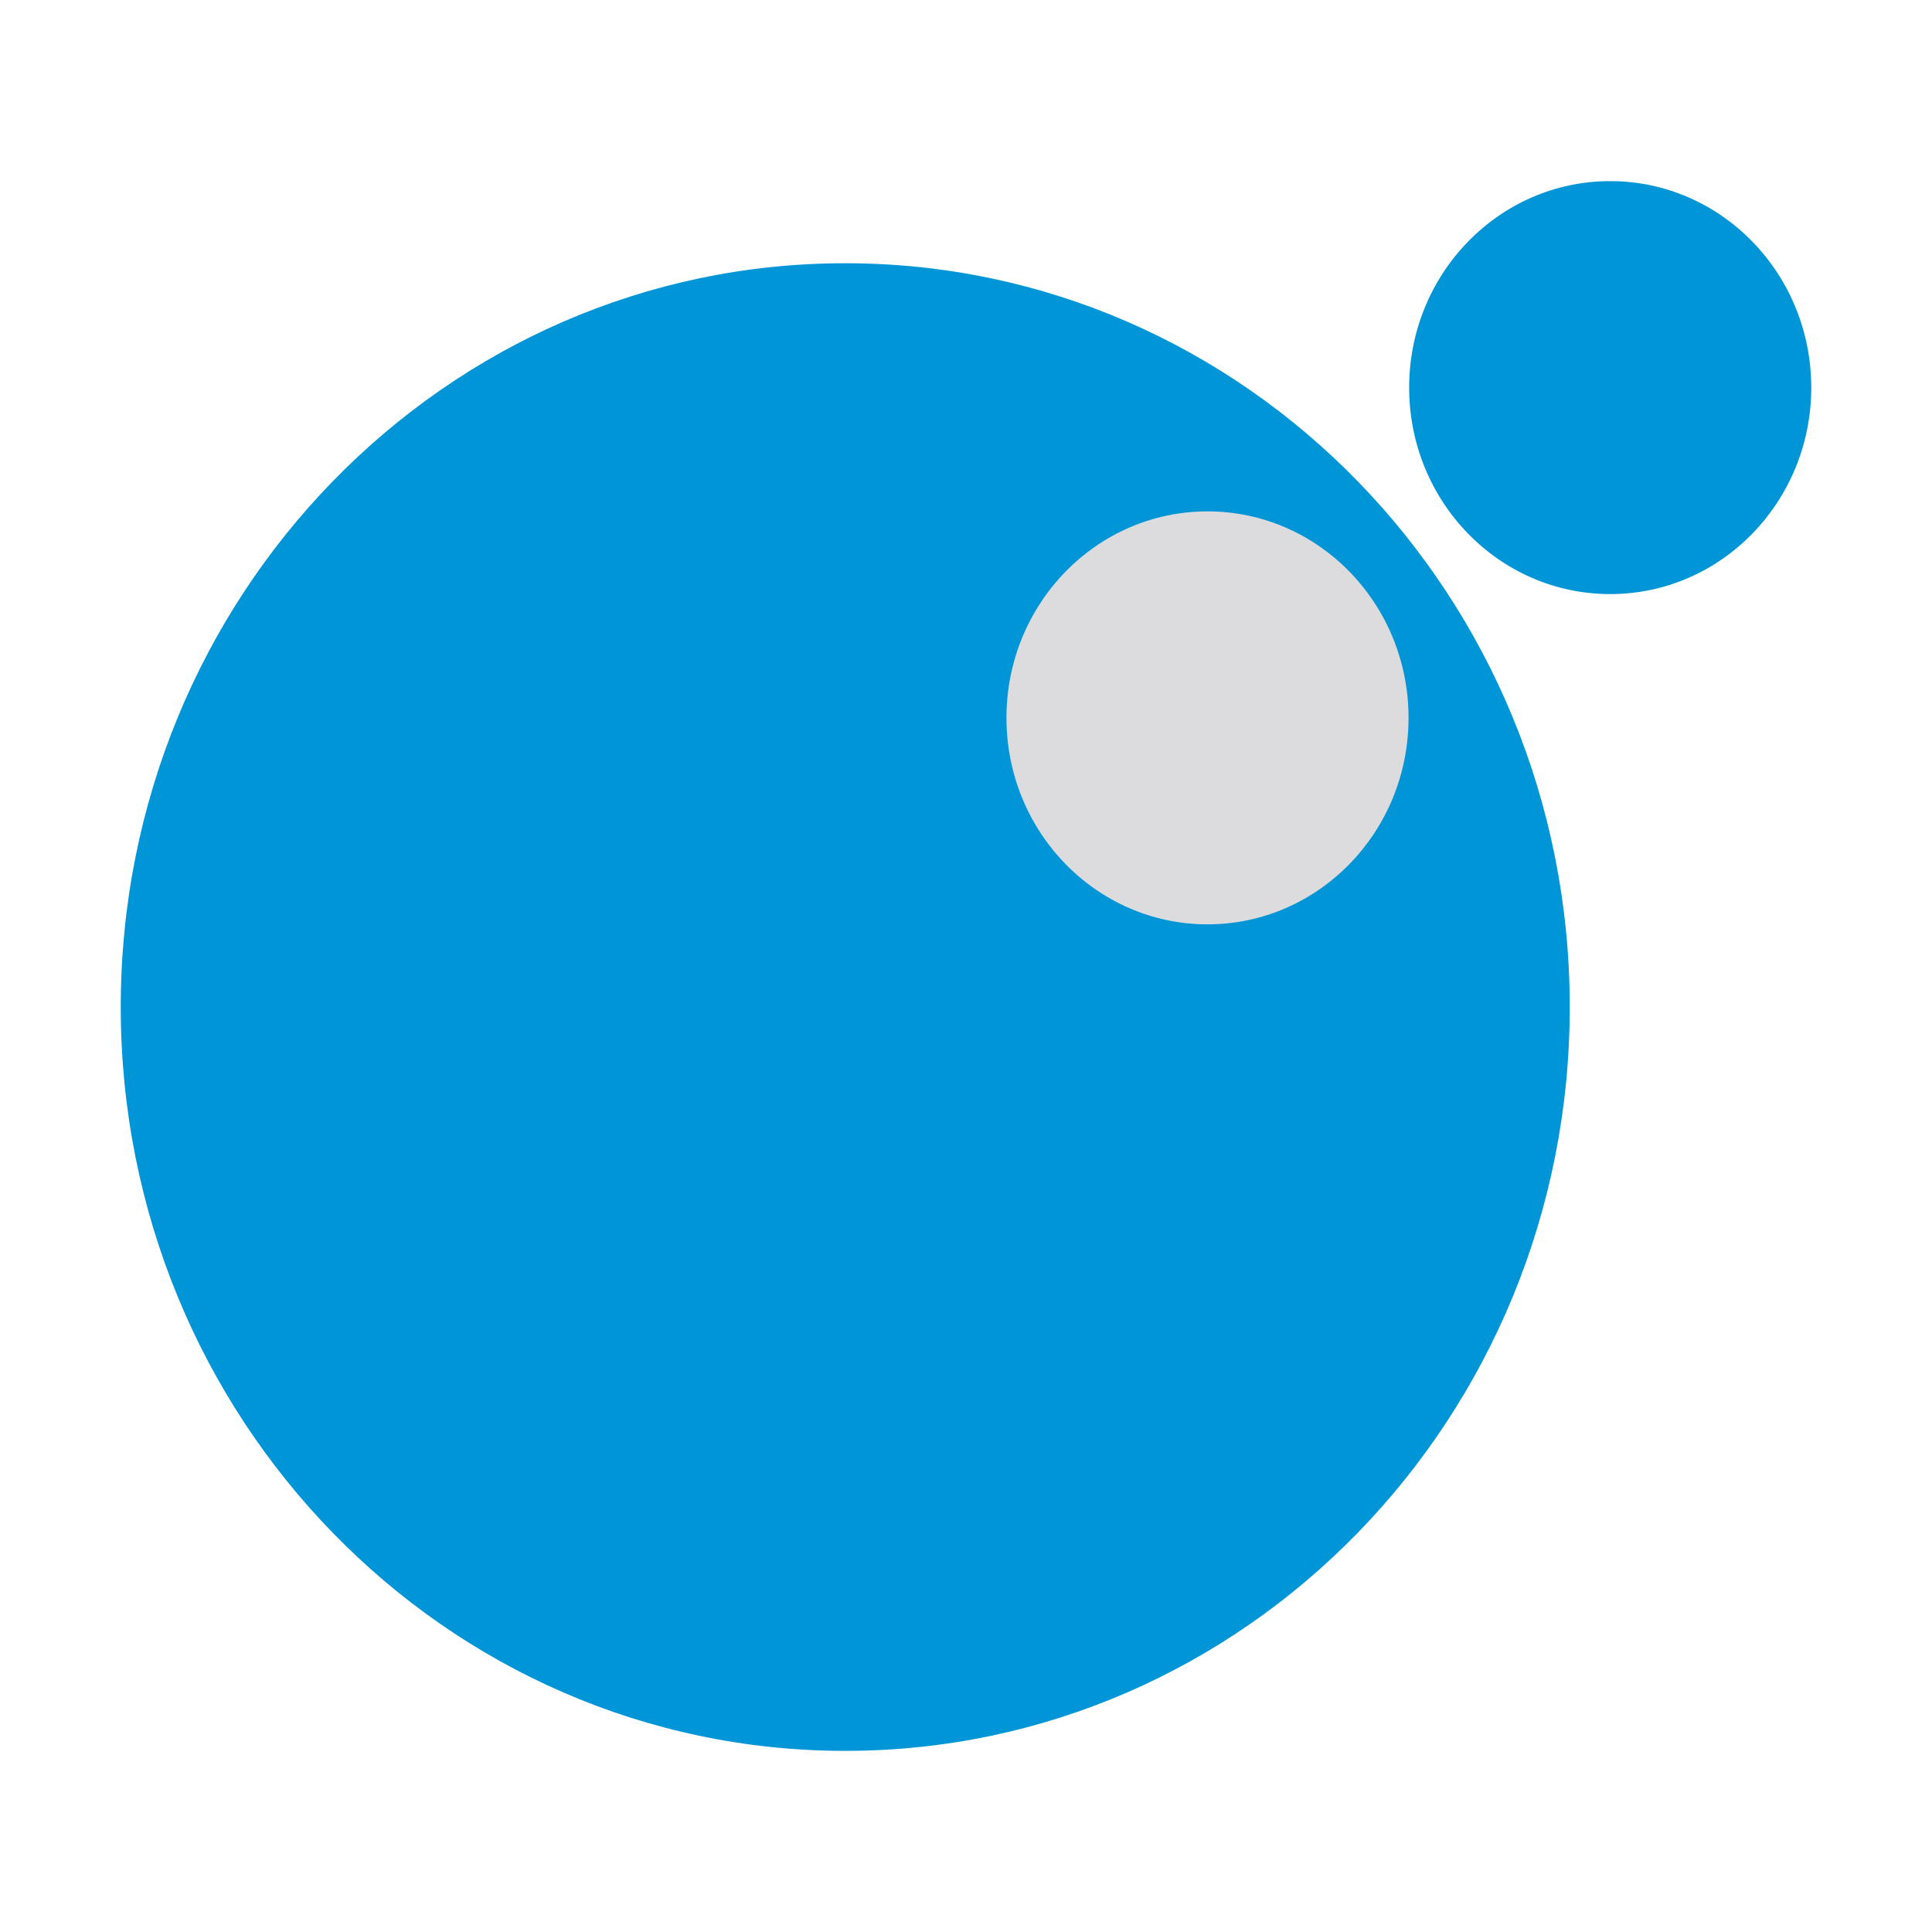
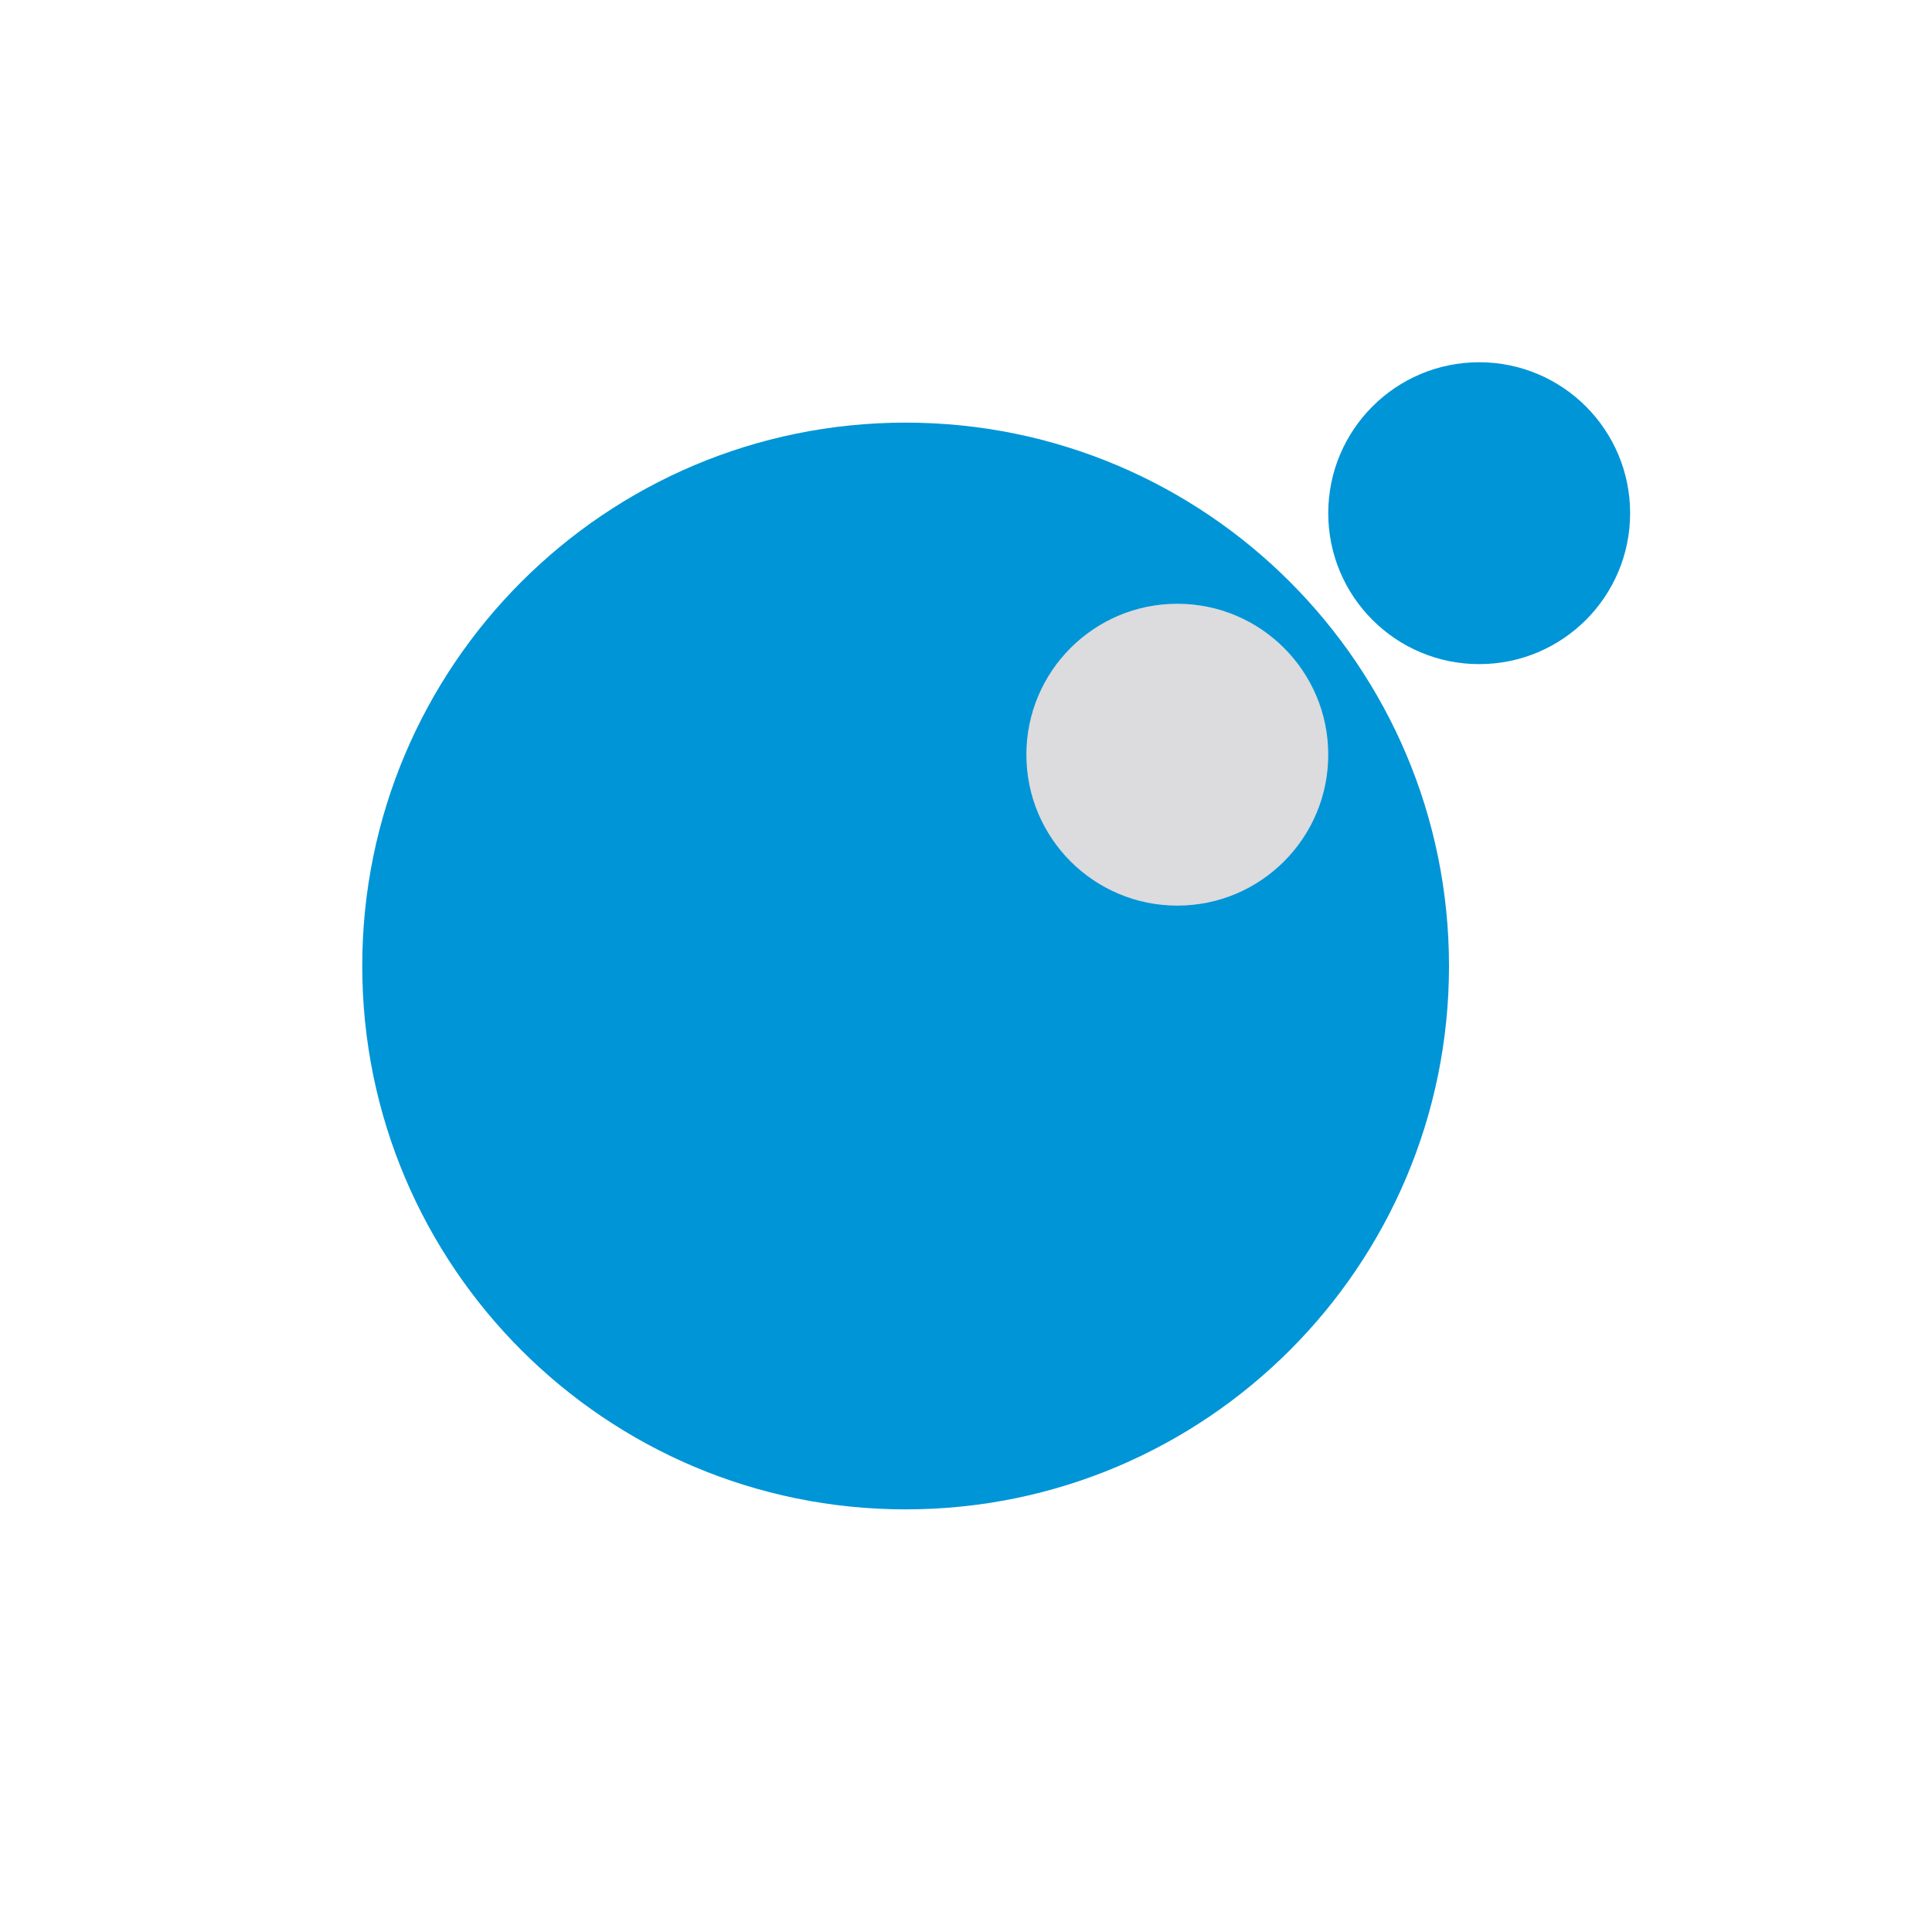
<svg xmlns="http://www.w3.org/2000/svg" id="Bases" viewBox="0 0 32 32">
  <defs>
    <style>.cls-1{fill:#0095d7;}.cls-2{fill:#dcdbdd;}</style>
  </defs>
-   <ellipse class="cls-1" cx="14" cy="16.68" rx="12" ry="12.32" />
-   <ellipse class="cls-2" cx="20" cy="11.89" rx="3.33" ry="3.42" />
-   <ellipse class="cls-1" cx="26.67" cy="6.42" rx="3.33" ry="3.42" />
+   <circle class="cls-1" cx="15" cy="16" r="9" />
+   <circle class="cls-2" cx="19.5" cy="12.5" r="2.5" />
+   <circle class="cls-1" cx="24.5" cy="8.5" r="2.5" />
</svg>
